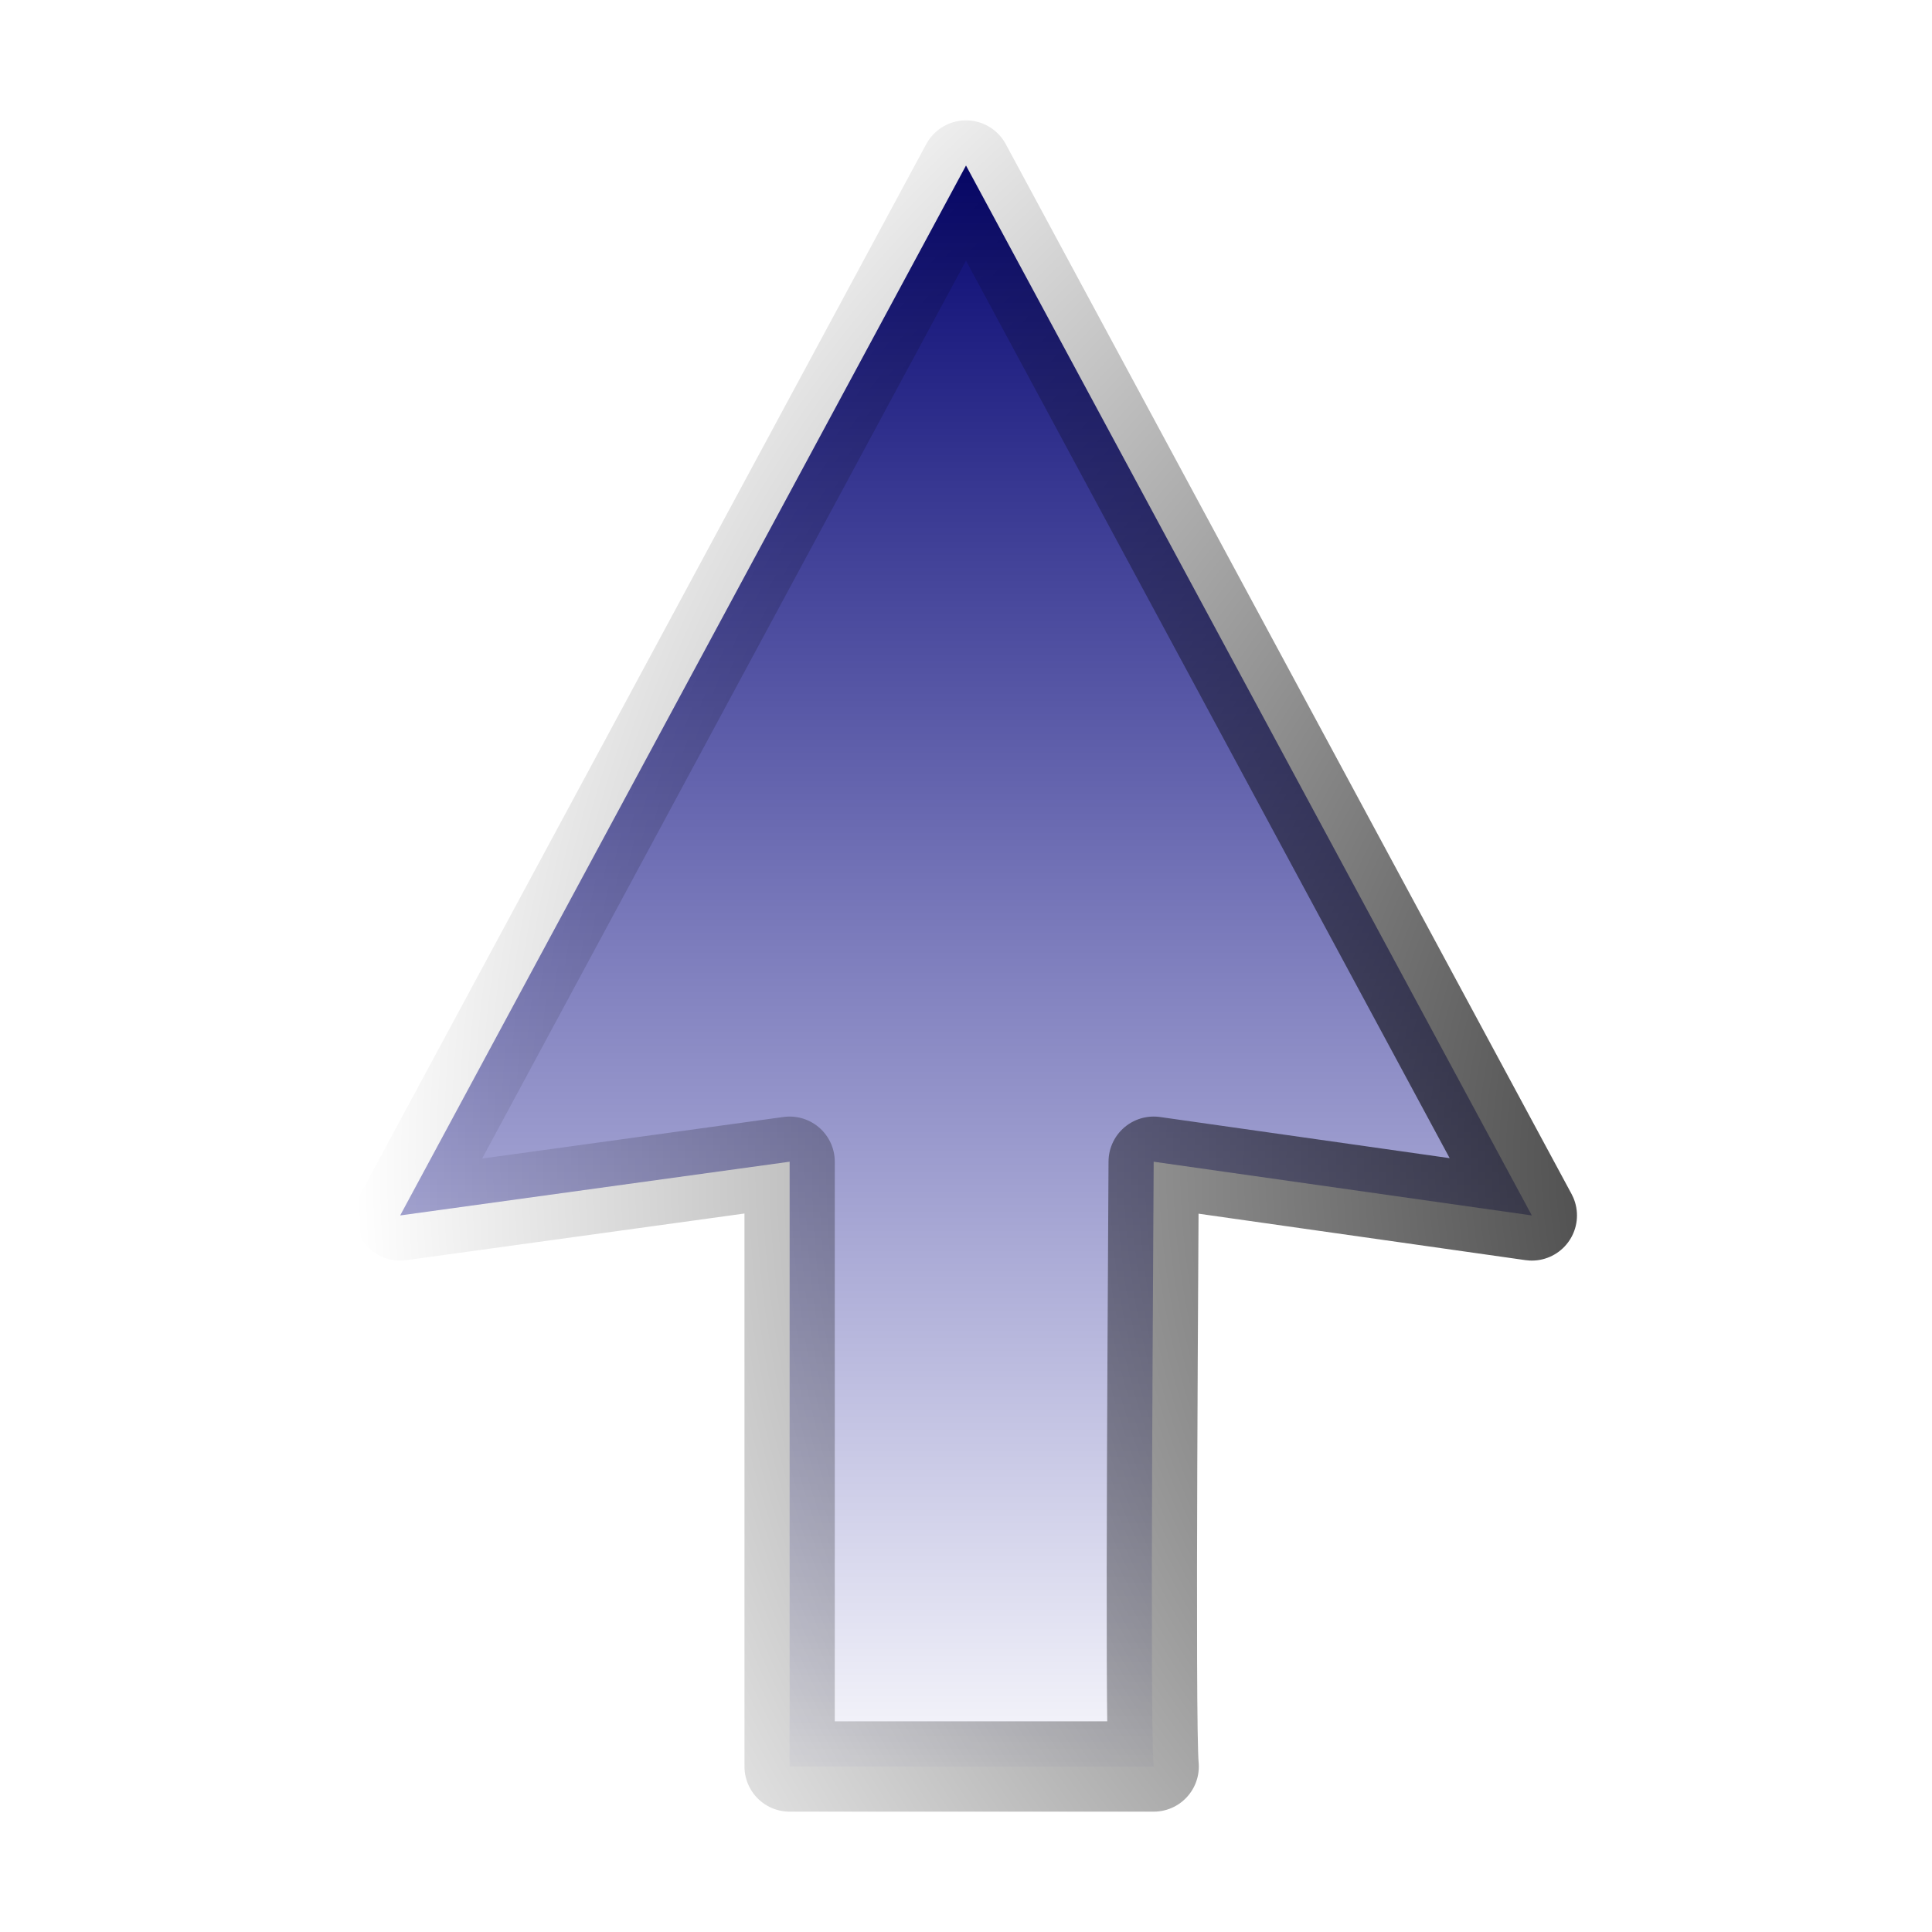
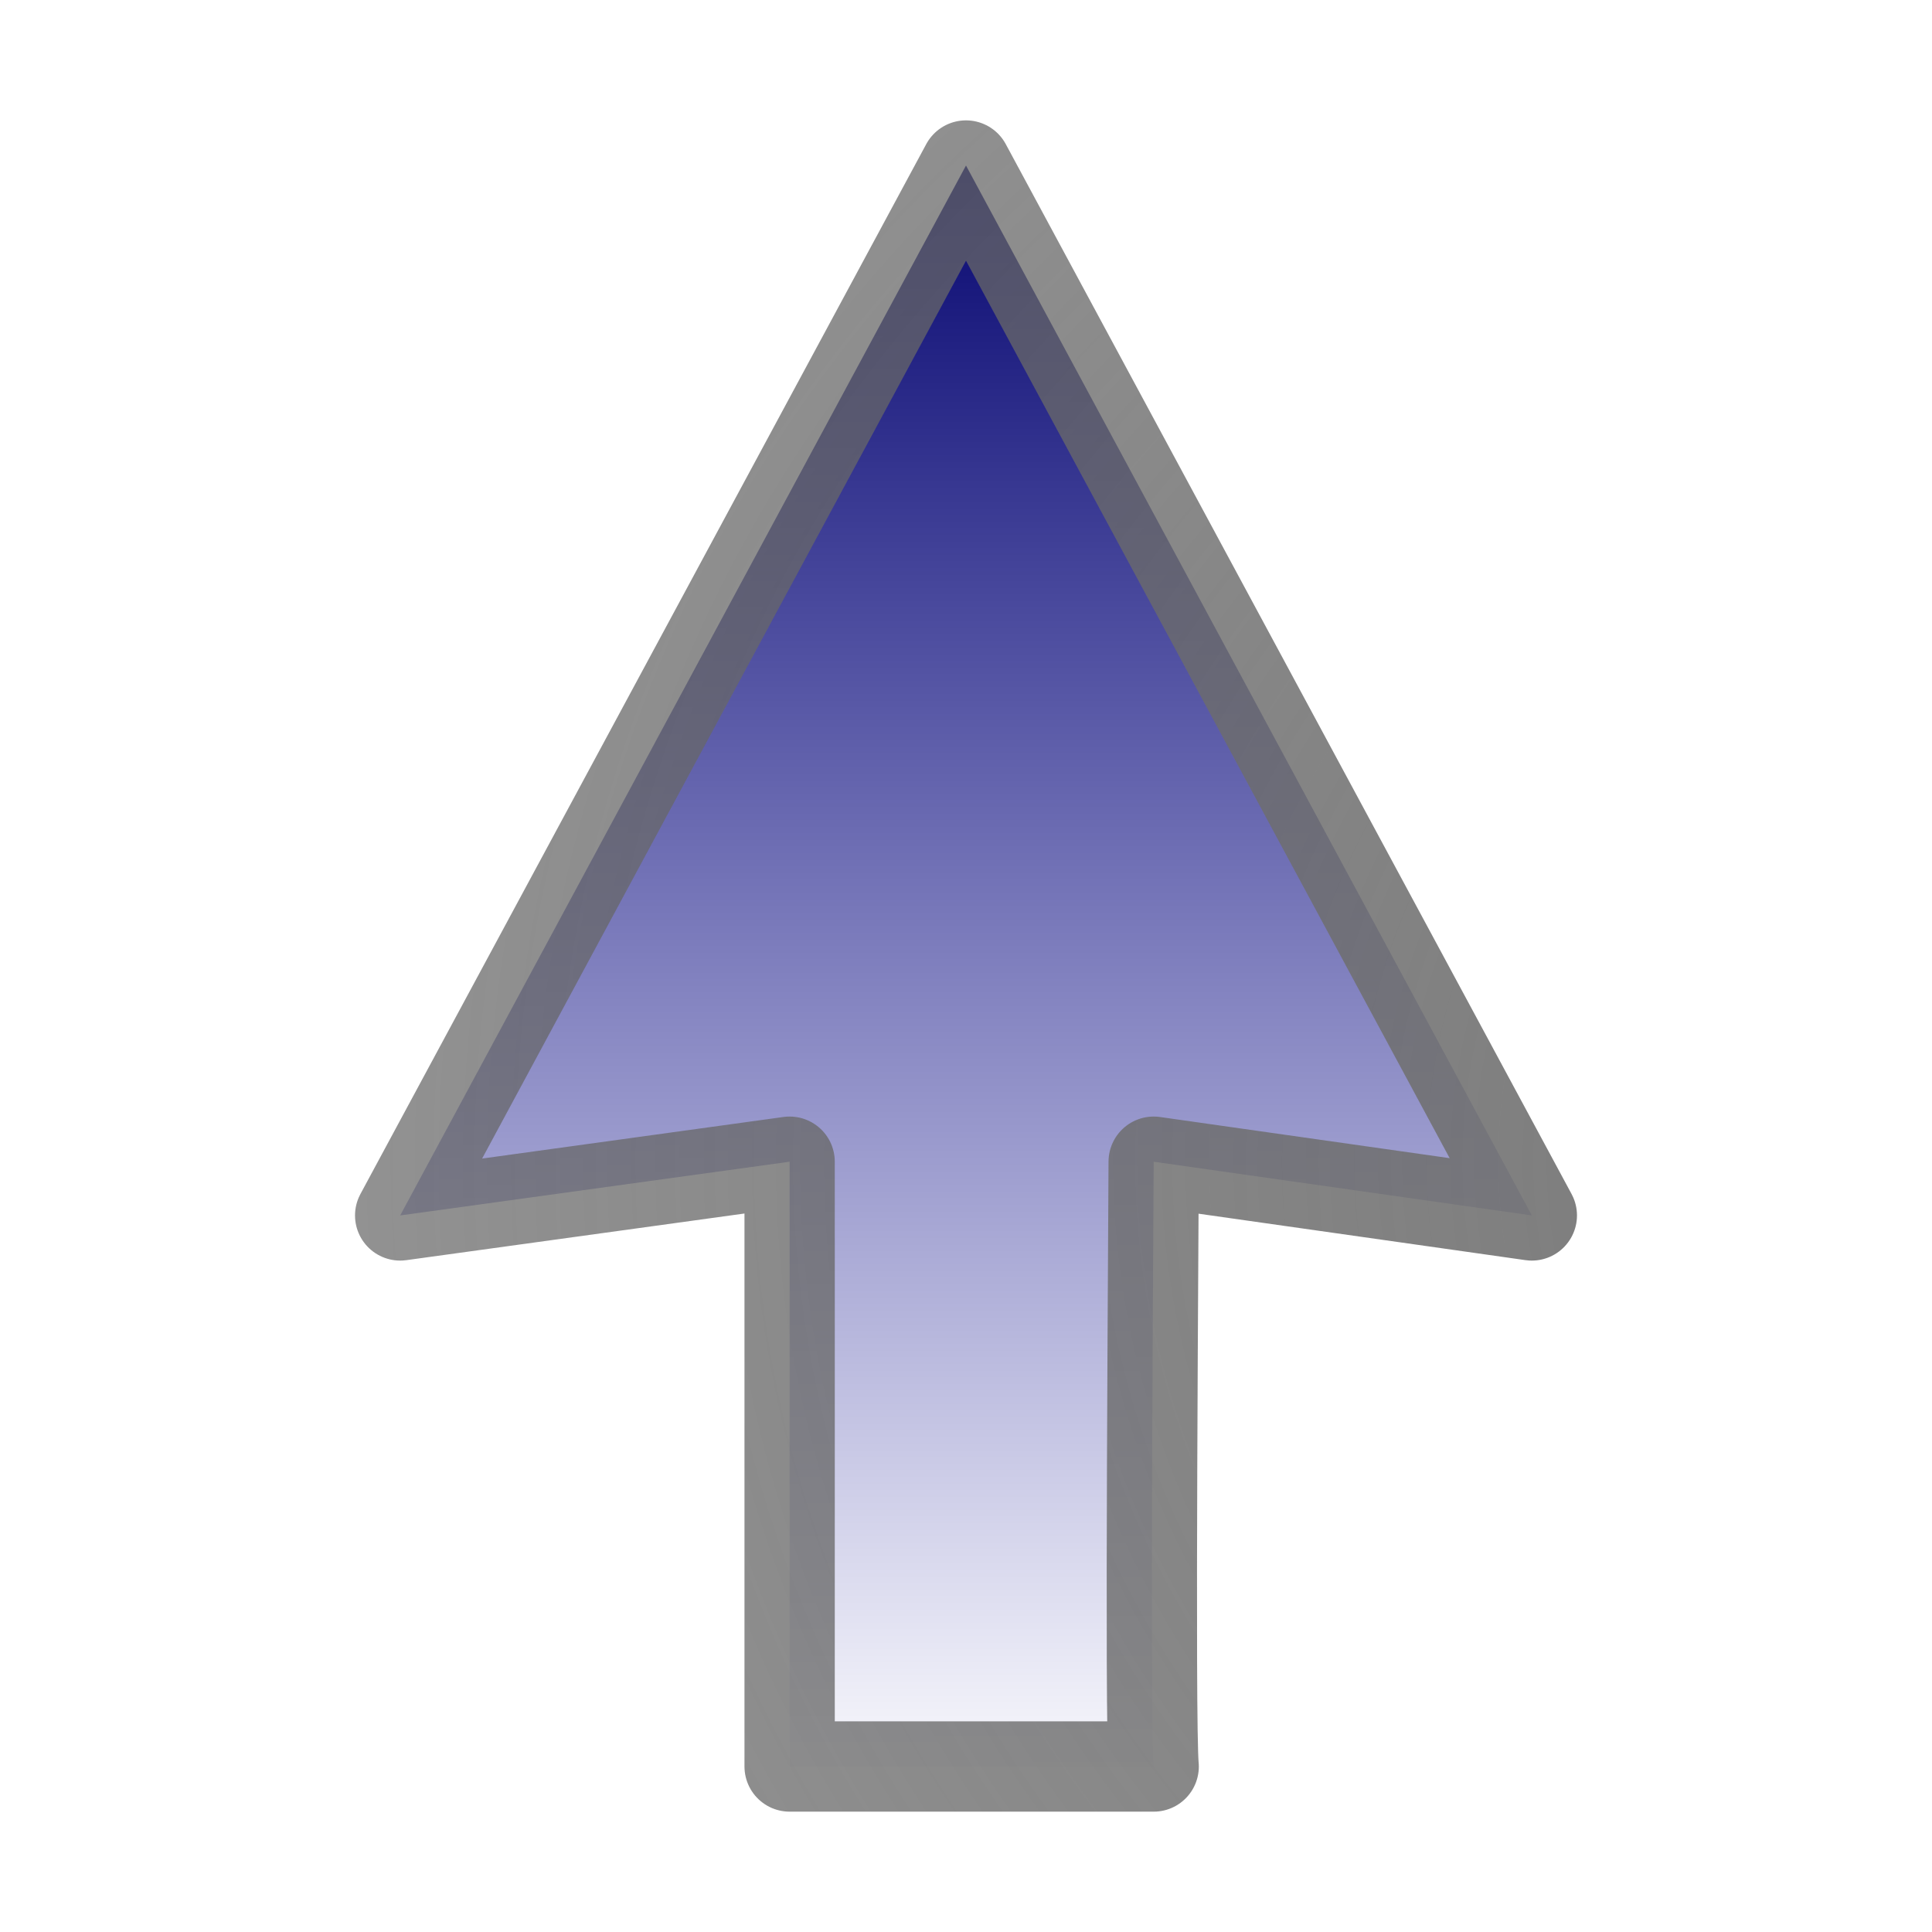
<svg xmlns="http://www.w3.org/2000/svg" xmlns:xlink="http://www.w3.org/1999/xlink" version="1.0" width="100" height="100" id="svg2">
  <defs id="defs4">
    <linearGradient id="linearGradient3789">
      <stop style="stop-color:#00006b;stop-opacity:1;" offset="0" id="stop3791" />
      <stop style="stop-color:#00008f;stop-opacity:0;" offset="1" id="stop3793" />
    </linearGradient>
-     <linearGradient id="linearGradient3189-6">
-       <stop id="stop3191-9" style="stop-color:#000000;stop-opacity:1" offset="0" />
-       <stop id="stop3193-3" style="stop-color:#000000;stop-opacity:0" offset="1" />
+     <radialGradient r="42.138" fy="48.854" fx="50.059" cy="48.854" cx="50.059" gradientTransform="matrix(0,-1.979353,2.218539,0,3.476362,159.2144)" gradientUnits="userSpaceOnUse" id="radialGradient3136" xlink:href="#linearGradient5375" />
+     <linearGradient xlink:href="#linearGradient3789" id="linearGradient3795" x1="6.23" y1="50" x2="93.77" y2="50" gradientUnits="userSpaceOnUse" gradientTransform="matrix(0,1,1,0,9.9999994e-8,9.9999994e-8)" />
+     <linearGradient id="linearGradient5375">
+       <stop style="stop-color:#787878;stop-opacity:1;" offset="0" id="stop5377" />
+       <stop style="stop-color:#646464;stop-opacity:0.706;" offset="1" id="stop5379" />
    </linearGradient>
-     <radialGradient r="42.138" fy="48.854" fx="50.059" cy="48.854" cx="50.059" gradientTransform="matrix(0,-1.979353,2.218539,0,3.476362,159.2144)" gradientUnits="userSpaceOnUse" id="radialGradient3136" xlink:href="#linearGradient3189-6" />
-     <linearGradient xlink:href="#linearGradient3789" id="linearGradient3795" x1="6.23" y1="50" x2="93.77" y2="50" gradientUnits="userSpaceOnUse" gradientTransform="matrix(0,1,1,0,9.9999994e-8,9.9999994e-8)" />
+     <radialGradient r="31.078" fy="19.333" fx="60.328" cy="19.333" cx="60.328" gradientTransform="matrix(1.306542,0,0,0.3674332,30.71234,50.31181)" gradientUnits="userSpaceOnUse" id="radialGradient3871" xlink:href="#linearGradient5375" />
  </defs>
  <path style="fill:url(#linearGradient3795);fill-opacity:1;fill-rule:evenodd;stroke:url(#radialGradient3136);stroke-width:4.674;stroke-linecap:round;stroke-linejoin:round;stroke-miterlimit:4;stroke-opacity:1;stroke-dashoffset:0" id="path3176" d="M 40.871,60.13 20.713,62.911 50,8.567 79.287,62.911 59.714,60.13 c 0,2.147 -0.213,29.213 0,31.304 l -18.843,0 0,-31.304 z" />
</svg>
